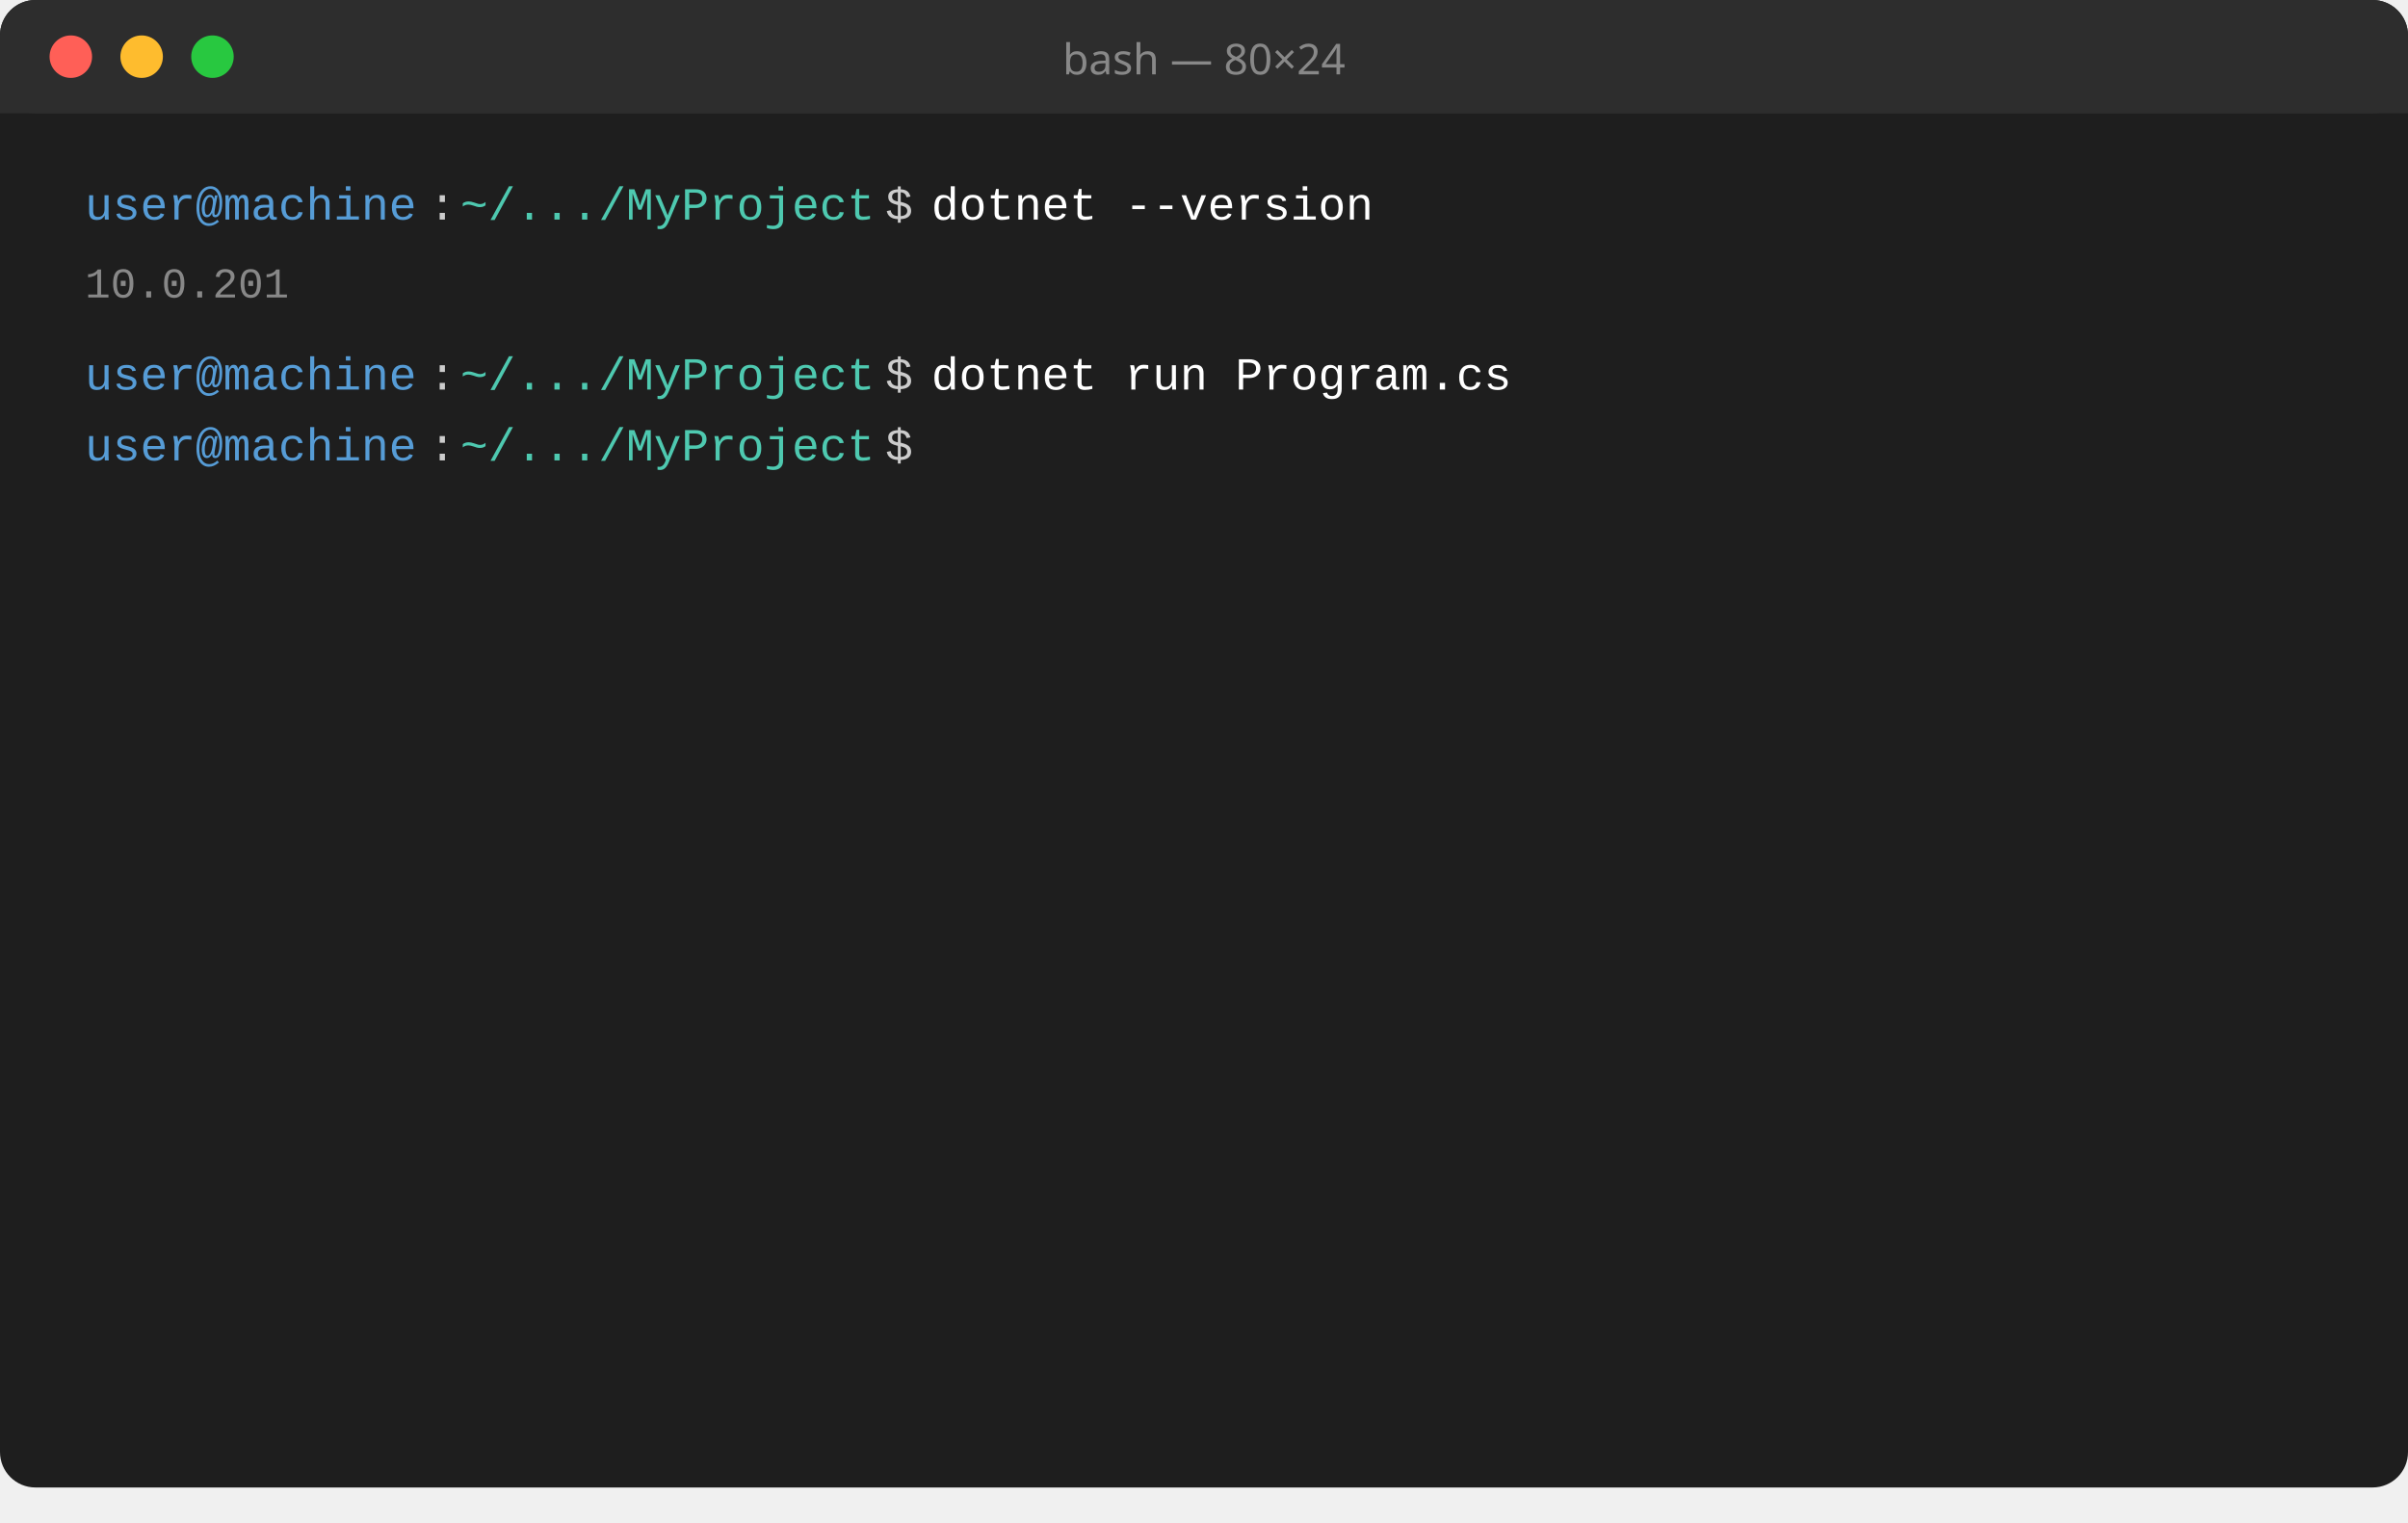
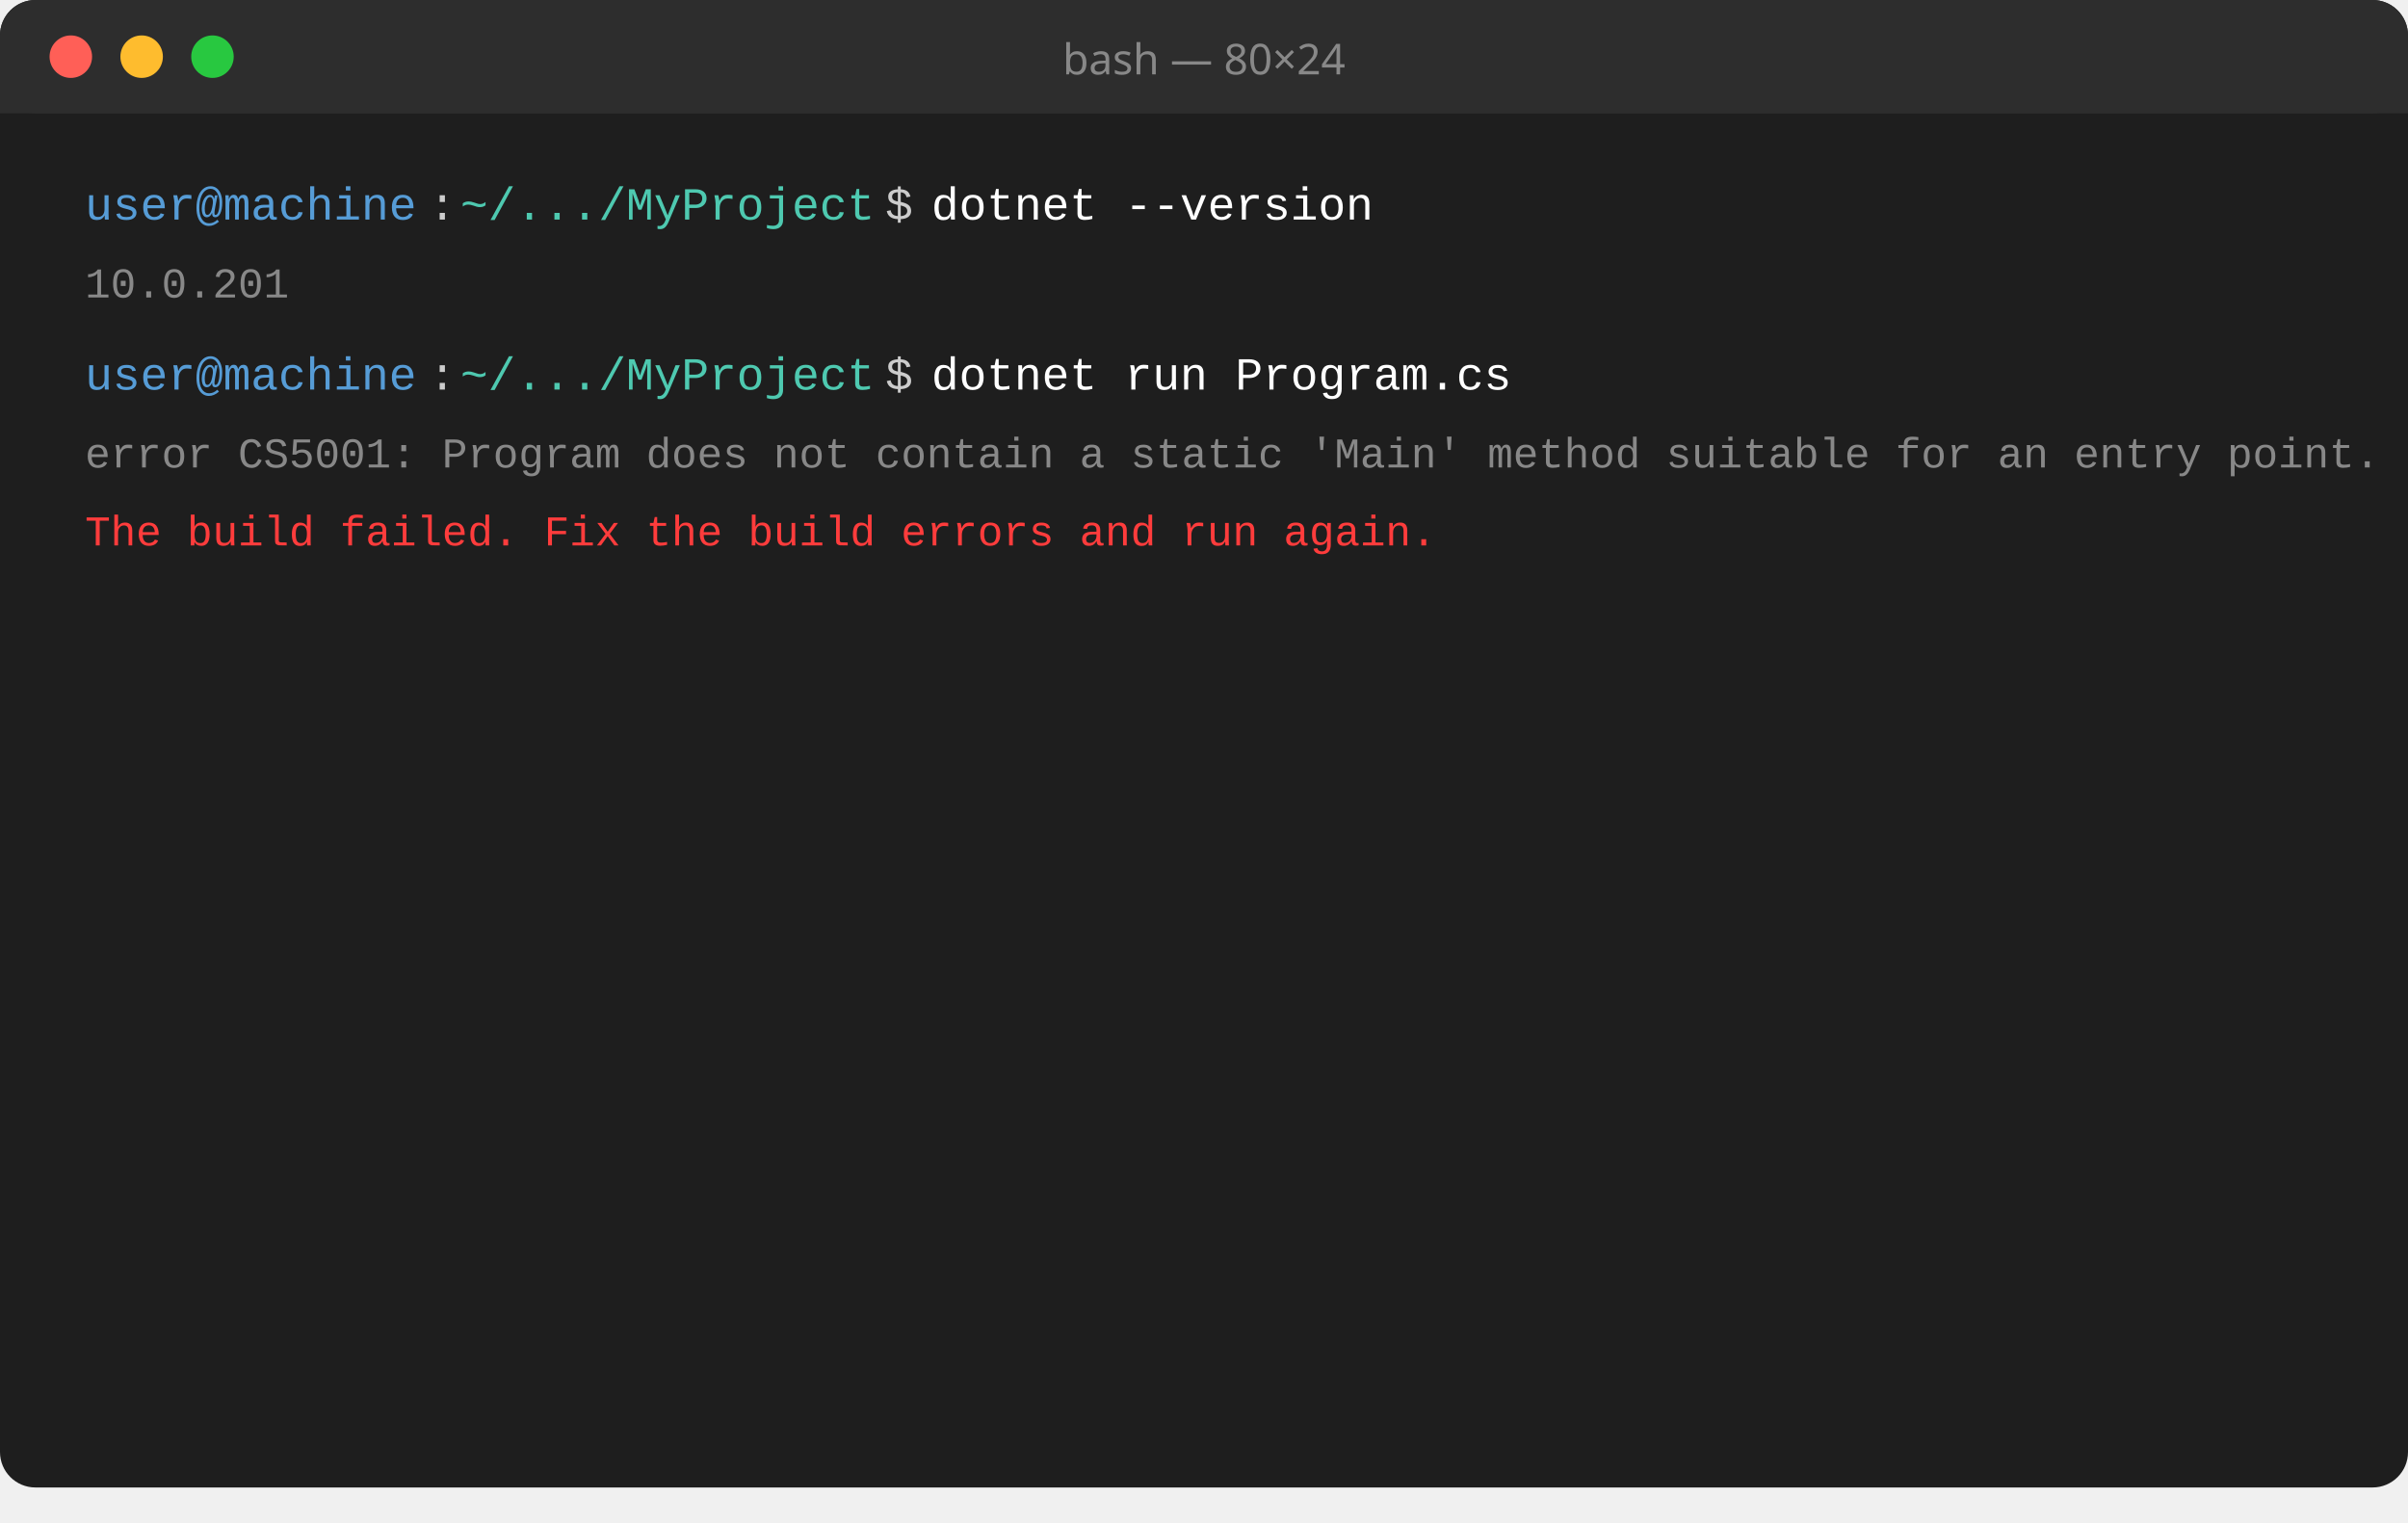
<svg xmlns="http://www.w3.org/2000/svg" width="100%" viewBox="0 0 680 430" role="img">
  <rect x="0" y="0" width="680" height="420" rx="10" fill="#1E1E1E" style="fill:rgb(30, 30, 30);stroke:none;color:rgb(251, 251, 254);stroke-width:1px;stroke-linecap:butt;stroke-linejoin:miter;opacity:1;font-family:&quot;Anthropic Sans&quot;, -apple-system, BlinkMacSystemFont, &quot;Segoe UI&quot;, sans-serif;font-size:16px;font-weight:400;text-anchor:start;dominant-baseline:auto" />
  <rect x="0" y="0" width="680" height="32" rx="10" fill="#2D2D2D" style="fill:rgb(45, 45, 45);stroke:none;color:rgb(251, 251, 254);stroke-width:1px;stroke-linecap:butt;stroke-linejoin:miter;opacity:1;font-family:&quot;Anthropic Sans&quot;, -apple-system, BlinkMacSystemFont, &quot;Segoe UI&quot;, sans-serif;font-size:16px;font-weight:400;text-anchor:start;dominant-baseline:auto" />
  <rect x="0" y="20" width="680" height="12" fill="#2D2D2D" style="fill:rgb(45, 45, 45);stroke:none;color:rgb(251, 251, 254);stroke-width:1px;stroke-linecap:butt;stroke-linejoin:miter;opacity:1;font-family:&quot;Anthropic Sans&quot;, -apple-system, BlinkMacSystemFont, &quot;Segoe UI&quot;, sans-serif;font-size:16px;font-weight:400;text-anchor:start;dominant-baseline:auto" />
  <circle cx="20" cy="16" r="6" fill="#FF5F57" style="fill:rgb(255, 95, 87);stroke:none;color:rgb(251, 251, 254);stroke-width:1px;stroke-linecap:butt;stroke-linejoin:miter;opacity:1;font-family:&quot;Anthropic Sans&quot;, -apple-system, BlinkMacSystemFont, &quot;Segoe UI&quot;, sans-serif;font-size:16px;font-weight:400;text-anchor:start;dominant-baseline:auto" />
  <circle cx="40" cy="16" r="6" fill="#FEBC2E" style="fill:rgb(254, 188, 46);stroke:none;color:rgb(251, 251, 254);stroke-width:1px;stroke-linecap:butt;stroke-linejoin:miter;opacity:1;font-family:&quot;Anthropic Sans&quot;, -apple-system, BlinkMacSystemFont, &quot;Segoe UI&quot;, sans-serif;font-size:16px;font-weight:400;text-anchor:start;dominant-baseline:auto" />
  <circle cx="60" cy="16" r="6" fill="#28C840" style="fill:rgb(40, 200, 64);stroke:none;color:rgb(251, 251, 254);stroke-width:1px;stroke-linecap:butt;stroke-linejoin:miter;opacity:1;font-family:&quot;Anthropic Sans&quot;, -apple-system, BlinkMacSystemFont, &quot;Segoe UI&quot;, sans-serif;font-size:16px;font-weight:400;text-anchor:start;dominant-baseline:auto" />
  <text x="340" y="21" font-family="Segoe UI, Verdana, sans-serif" font-size="12" fill="#888888" text-anchor="middle" style="fill:rgb(136, 136, 136);stroke:none;color:rgb(251, 251, 254);stroke-width:1px;stroke-linecap:butt;stroke-linejoin:miter;opacity:1;font-family:Segoe UI, Verdana, sans-serif;font-size:12px;font-weight:400;text-anchor:middle;dominant-baseline:auto">bash — 80×24</text>
  <text x="24" y="62" font-family="Courier New, Courier, monospace" font-size="13" fill="#569CD6" style="fill:rgb(86, 156, 214);stroke:none;color:rgb(251, 251, 254);stroke-width:1px;stroke-linecap:butt;stroke-linejoin:miter;opacity:1;font-family:Courier New, Courier, monospace;font-size:13px;font-weight:400;text-anchor:start;dominant-baseline:auto">user@machine</text>
  <text x="121" y="62" font-family="Courier New, Courier, monospace" font-size="13" fill="#CCCCCC" style="fill:rgb(204, 204, 204);stroke:none;color:rgb(251, 251, 254);stroke-width:1px;stroke-linecap:butt;stroke-linejoin:miter;opacity:1;font-family:Courier New, Courier, monospace;font-size:13px;font-weight:400;text-anchor:start;dominant-baseline:auto">:</text>
  <text x="130" y="62" font-family="Courier New, Courier, monospace" font-size="13" fill="#4EC9B0" style="fill:rgb(78, 201, 176);stroke:none;color:rgb(251, 251, 254);stroke-width:1px;stroke-linecap:butt;stroke-linejoin:miter;opacity:1;font-family:Courier New, Courier, monospace;font-size:13px;font-weight:400;text-anchor:start;dominant-baseline:auto">~/.../MyProject</text>
  <text x="250" y="62" font-family="Courier New, Courier, monospace" font-size="13" fill="#CCCCCC" style="fill:rgb(204, 204, 204);stroke:none;color:rgb(251, 251, 254);stroke-width:1px;stroke-linecap:butt;stroke-linejoin:miter;opacity:1;font-family:Courier New, Courier, monospace;font-size:13px;font-weight:400;text-anchor:start;dominant-baseline:auto">$</text>
  <text x="263" y="62" font-family="Courier New, Courier, monospace" font-size="13" fill="#FFFFFF" style="fill:rgb(255, 255, 255);stroke:none;color:rgb(251, 251, 254);stroke-width:1px;stroke-linecap:butt;stroke-linejoin:miter;opacity:1;font-family:Courier New, Courier, monospace;font-size:13px;font-weight:400;text-anchor:start;dominant-baseline:auto">dotnet --version</text>
  <text x="24" y="84" font-family="Courier New, Courier, monospace" font-size="12" fill="#888888" style="fill:rgb(136, 136, 136);stroke:none;color:rgb(251, 251, 254);stroke-width:1px;stroke-linecap:butt;stroke-linejoin:miter;opacity:1;font-family:Courier New, Courier, monospace;font-size:12px;font-weight:400;text-anchor:start;dominant-baseline:auto">10.0.201</text>
  <text x="24" y="110" font-family="Courier New, Courier, monospace" font-size="13" fill="#569CD6" style="fill:rgb(86, 156, 214);stroke:none;color:rgb(251, 251, 254);stroke-width:1px;stroke-linecap:butt;stroke-linejoin:miter;opacity:1;font-family:Courier New, Courier, monospace;font-size:13px;font-weight:400;text-anchor:start;dominant-baseline:auto">user@machine</text>
  <text x="121" y="110" font-family="Courier New, Courier, monospace" font-size="13" fill="#CCCCCC" style="fill:rgb(204, 204, 204);stroke:none;color:rgb(251, 251, 254);stroke-width:1px;stroke-linecap:butt;stroke-linejoin:miter;opacity:1;font-family:Courier New, Courier, monospace;font-size:13px;font-weight:400;text-anchor:start;dominant-baseline:auto">:</text>
  <text x="130" y="110" font-family="Courier New, Courier, monospace" font-size="13" fill="#4EC9B0" style="fill:rgb(78, 201, 176);stroke:none;color:rgb(251, 251, 254);stroke-width:1px;stroke-linecap:butt;stroke-linejoin:miter;opacity:1;font-family:Courier New, Courier, monospace;font-size:13px;font-weight:400;text-anchor:start;dominant-baseline:auto">~/.../MyProject</text>
  <text x="250" y="110" font-family="Courier New, Courier, monospace" font-size="13" fill="#CCCCCC" style="fill:rgb(204, 204, 204);stroke:none;color:rgb(251, 251, 254);stroke-width:1px;stroke-linecap:butt;stroke-linejoin:miter;opacity:1;font-family:Courier New, Courier, monospace;font-size:13px;font-weight:400;text-anchor:start;dominant-baseline:auto">$</text>
  <text x="263" y="110" font-family="Courier New, Courier, monospace" font-size="13" fill="#FFFFFF" style="fill:rgb(255, 255, 255);stroke:none;color:rgb(251, 251, 254);stroke-width:1px;stroke-linecap:butt;stroke-linejoin:miter;opacity:1;font-family:Courier New, Courier, monospace;font-size:13px;font-weight:400;text-anchor:start;dominant-baseline:auto">dotnet run Program.cs</text>
-   <text x="24" y="130" font-family="Courier New, Courier, monospace" font-size="13" fill="#569CD6" style="fill:rgb(86, 156, 214);stroke:none;color:rgb(251, 251, 254);stroke-width:1px;stroke-linecap:butt;stroke-linejoin:miter;opacity:1;font-family:Courier New, Courier, monospace;font-size:13px;font-weight:400;text-anchor:start;dominant-baseline:auto">user@machine</text>
-   <text x="121" y="130" font-family="Courier New, Courier, monospace" font-size="13" fill="#CCCCCC" style="fill:rgb(204, 204, 204);stroke:none;color:rgb(251, 251, 254);stroke-width:1px;stroke-linecap:butt;stroke-linejoin:miter;opacity:1;font-family:Courier New, Courier, monospace;font-size:13px;font-weight:400;text-anchor:start;dominant-baseline:auto">:</text>
-   <text x="130" y="130" font-family="Courier New, Courier, monospace" font-size="13" fill="#4EC9B0" style="fill:rgb(78, 201, 176);stroke:none;color:rgb(251, 251, 254);stroke-width:1px;stroke-linecap:butt;stroke-linejoin:miter;opacity:1;font-family:Courier New, Courier, monospace;font-size:13px;font-weight:400;text-anchor:start;dominant-baseline:auto">~/.../MyProject</text>
-   <text x="250" y="130" font-family="Courier New, Courier, monospace" font-size="13" fill="#CCCCCC" style="fill:rgb(204, 204, 204);stroke:none;color:rgb(251, 251, 254);stroke-width:1px;stroke-linecap:butt;stroke-linejoin:miter;opacity:1;font-family:Courier New, Courier, monospace;font-size:13px;font-weight:400;text-anchor:start;dominant-baseline:auto">$</text>
-   <text x="263" y="130" font-family="Courier New, Courier, monospace" font-size="13" fill="#FFFFFF" style="fill:rgb(255, 255, 255);stroke:none;color:rgb(251, 251, 254);stroke-width:1px;stroke-linecap:butt;stroke-linejoin:miter;opacity:1;font-family:Courier New, Courier, monospace;font-size:13px;font-weight:400;text-anchor:start;dominant-baseline:auto" />
+   <text x="24" y="132" font-family="Courier New, Courier, monospace" font-size="12" fill="#888888" style="fill:rgb(136, 136, 136);stroke:none;color:rgb(251, 251, 254);stroke-width:1px;stroke-linecap:butt;stroke-linejoin:miter;opacity:1;font-family:Courier New, Courier, monospace;font-size:12px;font-weight:400;text-anchor:start;dominant-baseline:auto">error CS5001: Program does not contain a static 'Main' method suitable for an entry point.</text>
+   <text x="24" y="154" font-family="Courier New, Courier, monospace" font-size="12" fill="#ff5555" style="fill:rgb(255,  60,  60);stroke:none;color:rgb(251, 251, 254);stroke-width:1px;stroke-linecap:butt;stroke-linejoin:miter;opacity:1;font-family:Courier New, Courier, monospace;font-size:12px;font-weight:400;text-anchor:start;dominant-baseline:auto">The build failed. Fix the build errors and run again.</text>
</svg>
